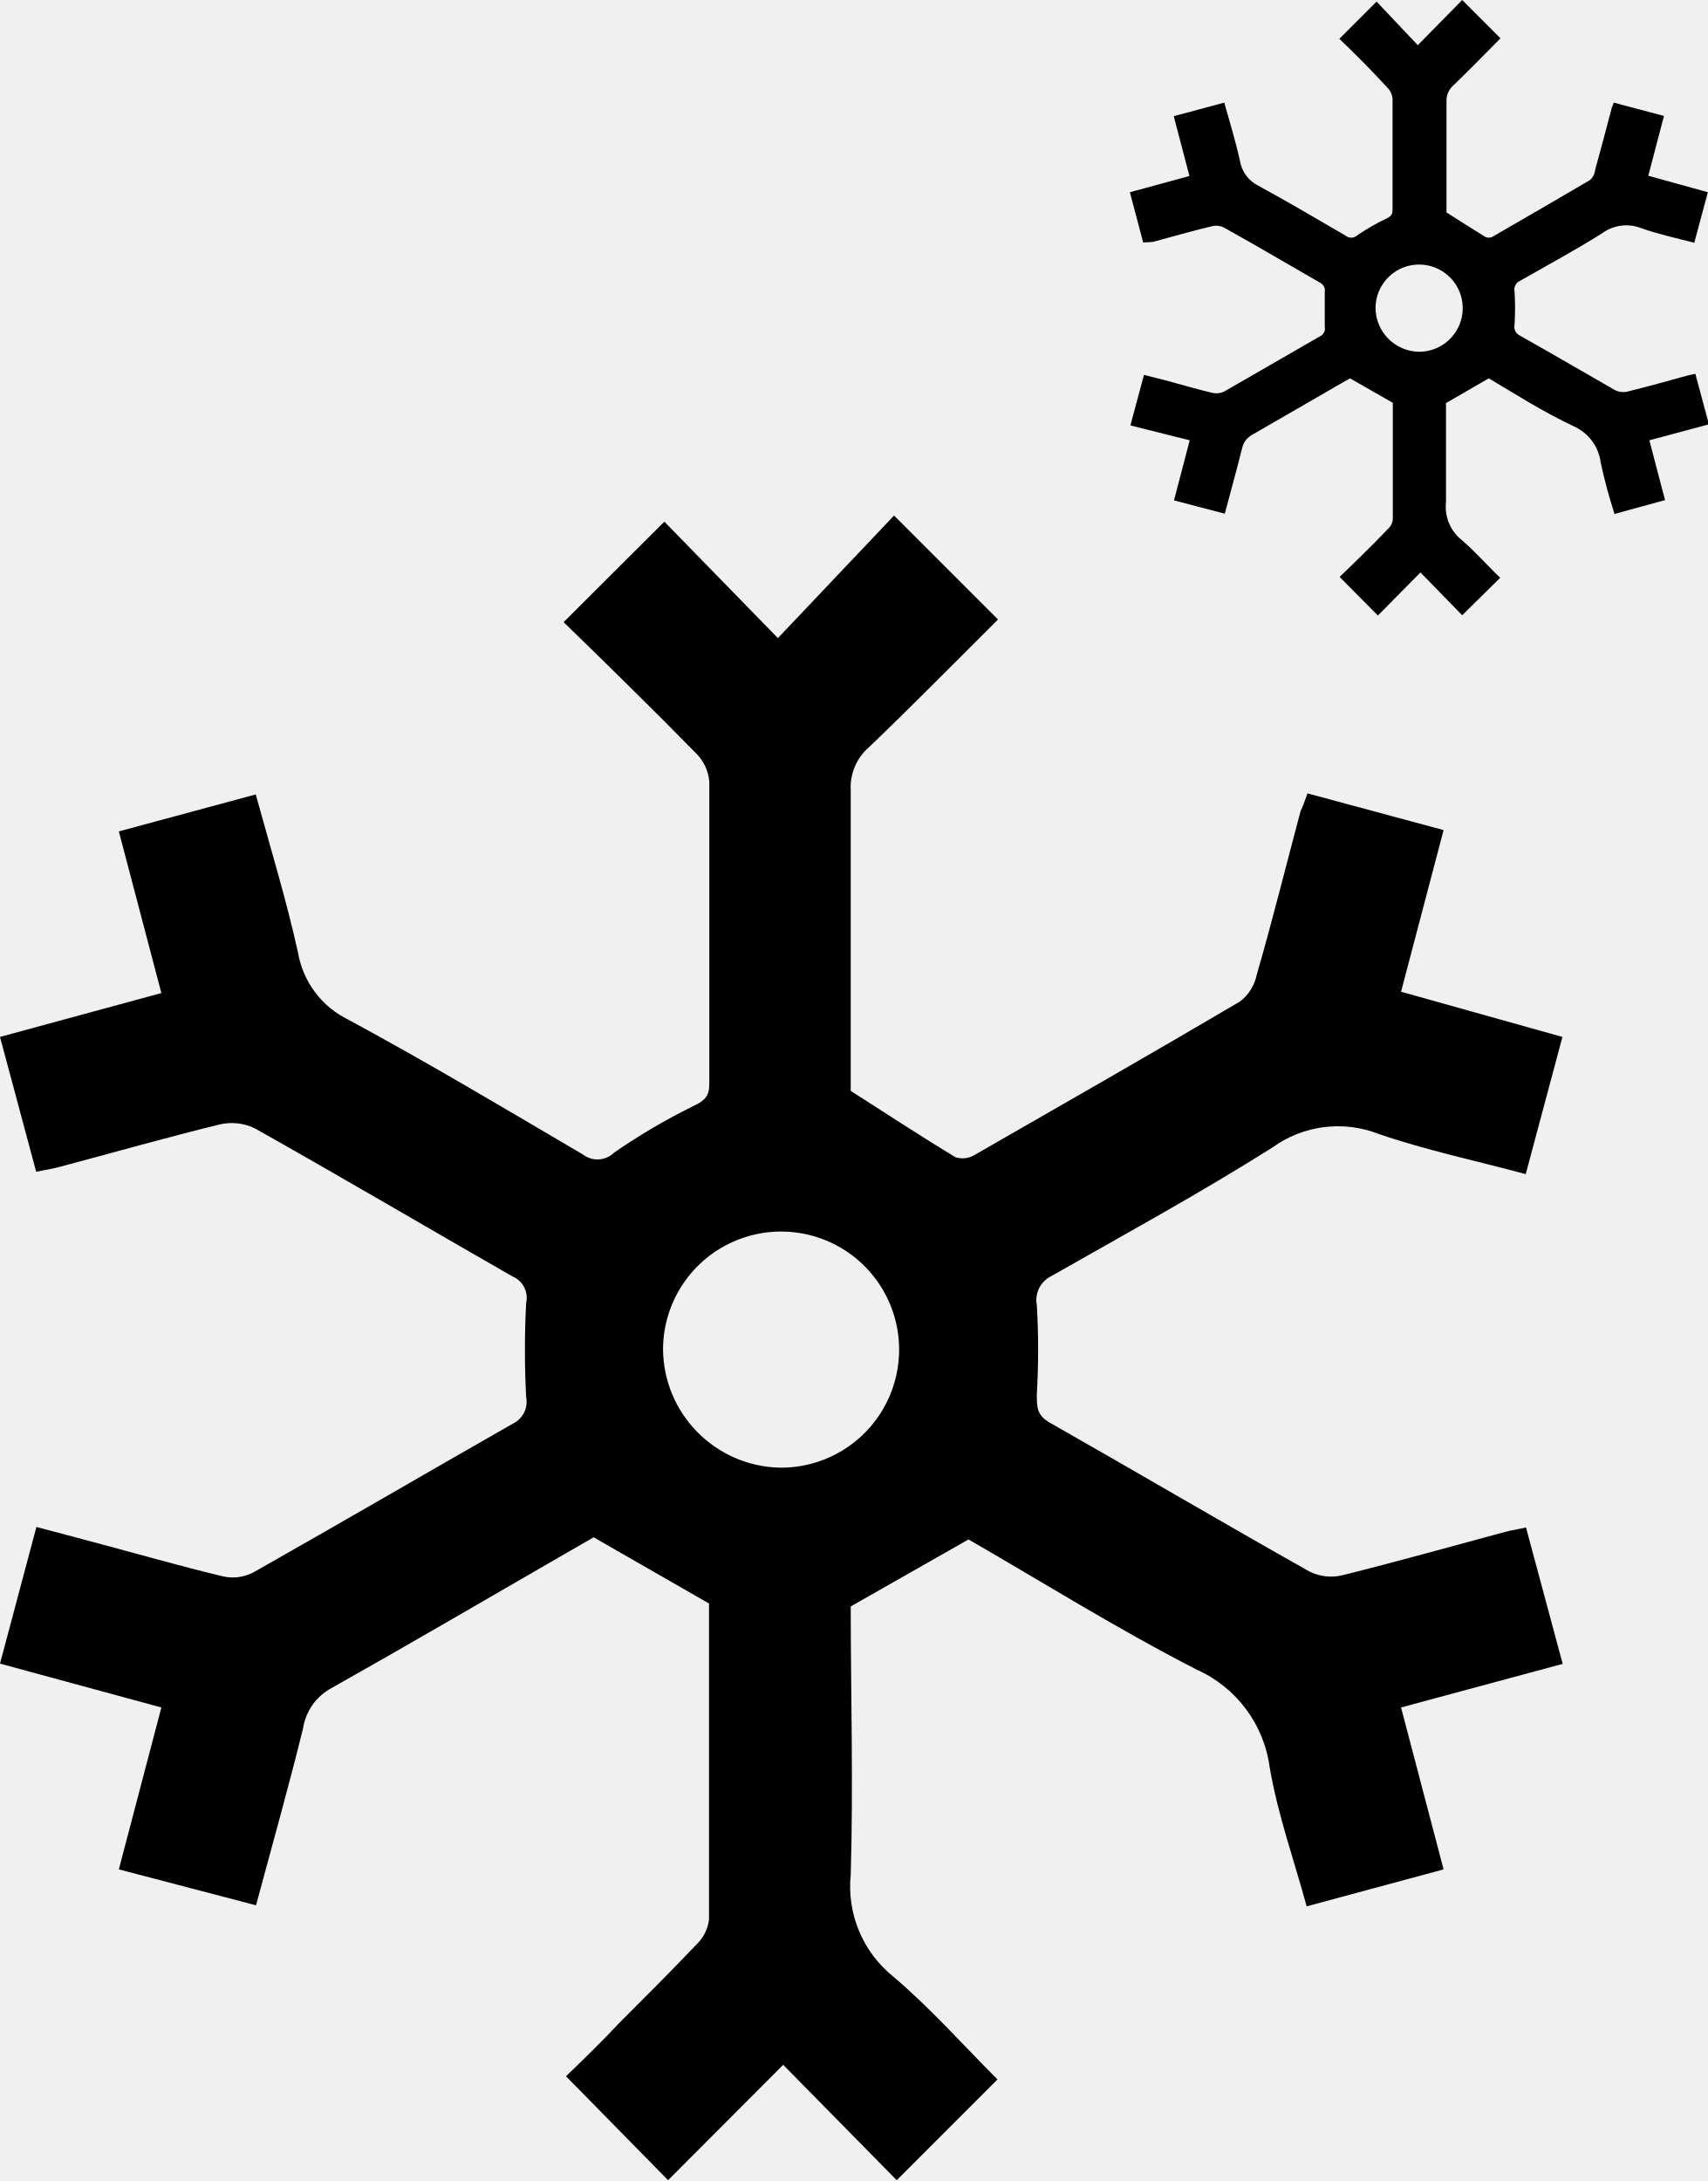
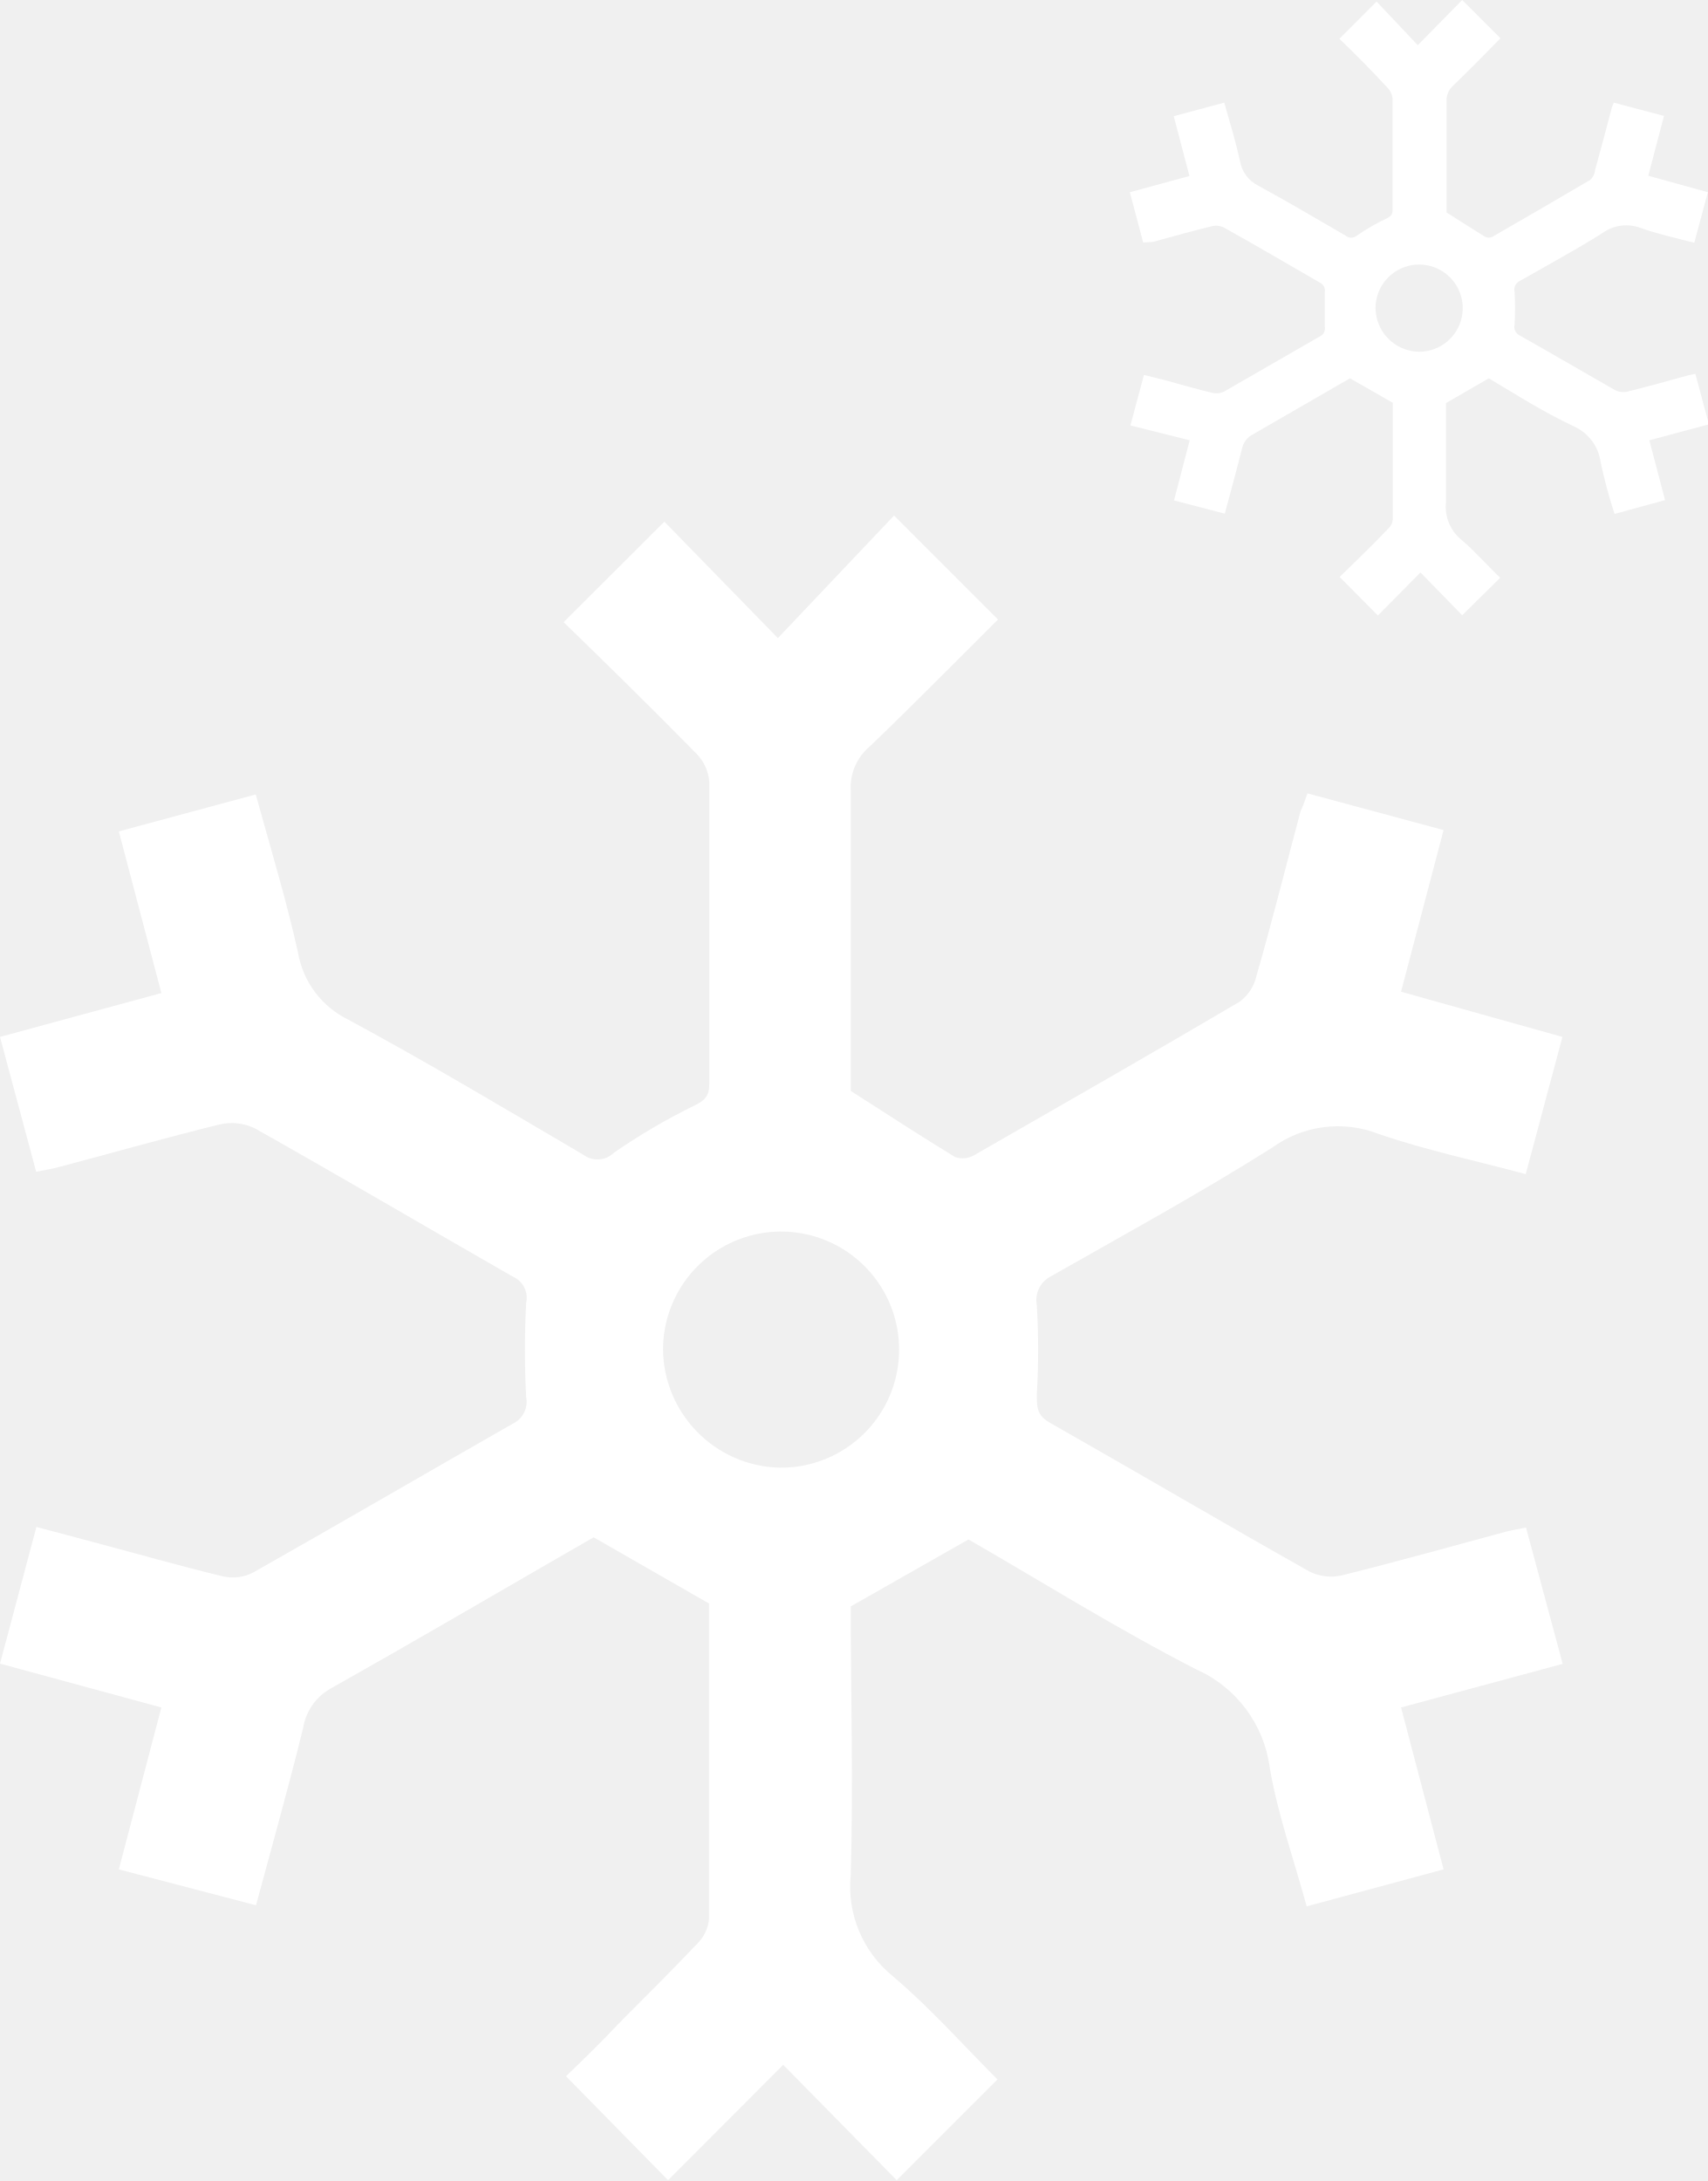
<svg xmlns="http://www.w3.org/2000/svg" viewBox="0 0 64.24 82.03">
  <g id="Layer_2" data-name="Layer 2">
    <g id="Layer_1-2" data-name="Layer 1">
-       <path d="M49.18,29.84l5.12,1.38L52.7,37.3,58.77,39l-1.38,5.16c-1.9-.51-3.75-.9-5.53-1.51a4.2,4.2,0,0,0-4,.51c-2.73,1.72-5.56,3.27-8.36,4.86A1,1,0,0,0,39,49.09a28.8,28.8,0,0,1,0,3.35c0,.49,0,.79.49,1.07,3.26,1.85,6.5,3.76,9.77,5.6a1.82,1.82,0,0,0,1.22.14c2.06-.51,4.11-1.09,6.16-1.64.23-.06.46-.09.76-.16l1.38,5.13L52.7,64.22l1.6,6.09L49.15,71.7c-.48-1.76-1.09-3.46-1.39-5.22A4.71,4.71,0,0,0,45,62.79c-3-1.54-5.81-3.3-8.57-4.89L32,60.42c0,3.23.1,6.67,0,10.09a4.35,4.35,0,0,0,1.61,3.84c1.41,1.2,2.65,2.6,3.91,3.86L33.73,82l-4.27-4.34L25.13,82l-3.84-3.91c.57-.55,1.31-1.26,2-2,1-1,2-2,2.95-3a1.52,1.52,0,0,0,.43-.9c0-4,0-8,0-11.88l-4.34-2.49-1.32.76c-2.84,1.64-5.68,3.3-8.54,4.91A2.08,2.08,0,0,0,11.4,65c-.54,2.2-1.16,4.39-1.77,6.66L4.47,70.31l1.6-6.09L0,62.57l1.37-5.14L3.51,58c1.63.43,3.25.9,4.88,1.29a1.67,1.67,0,0,0,1.14-.15c3.27-1.85,6.51-3.74,9.77-5.6a.91.91,0,0,0,.49-1,34.64,34.64,0,0,1,0-3.53.87.87,0,0,0-.51-1c-3.23-1.85-6.44-3.74-9.69-5.57a2,2,0,0,0-1.32-.15c-2,.49-4,1.06-6,1.59-.28.08-.56.12-.91.19L0,39l6.07-1.65-1.6-6.08,5.15-1.39c.55,2,1.16,4,1.59,5.95a3.45,3.45,0,0,0,1.89,2.52c3,1.62,5.91,3.36,8.84,5.08a.89.89,0,0,0,1.16-.08,23.67,23.67,0,0,1,3-1.76c.42-.2.58-.37.58-.82,0-3.79,0-7.58,0-11.37a1.7,1.7,0,0,0-.48-1.05c-1.66-1.69-3.35-3.35-5-4.95l3.79-3.78L29.26,24l4.37-4.61,3.91,3.91c-1.57,1.56-3.18,3.2-4.84,4.79A2,2,0,0,0,32,29.73c0,3.85,0,7.7,0,11.3,1.41.9,2.66,1.72,3.93,2.49a.86.86,0,0,0,.71-.07c3.33-1.91,6.67-3.82,10-5.78a1.69,1.69,0,0,0,.63-1c.58-2,1.1-4.1,1.65-6.16C49,30.35,49.07,30.15,49.18,29.84ZM29.32,55.2a4.44,4.44,0,1,0-4.38-4.45A4.49,4.49,0,0,0,29.32,55.2Z" />
-       <path d="M60.7,3.86l1.89.5L62,6.61l2.24.62-.51,1.9c-.7-.18-1.38-.33-2-.55a1.53,1.53,0,0,0-1.46.19c-1,.63-2.06,1.2-3.09,1.79a.36.36,0,0,0-.21.41,10.26,10.26,0,0,1,0,1.24.36.36,0,0,0,.18.4c1.21.68,2.4,1.38,3.61,2.07a.69.69,0,0,0,.45.05c.77-.19,1.52-.4,2.28-.61l.28-.06.51,1.9-2.24.6.59,2.25-1.9.52a19.72,19.72,0,0,1-.52-1.93,1.73,1.73,0,0,0-1-1.36C58,15.47,57,14.82,56,14.23l-1.61.93c0,1.19,0,2.46,0,3.73a1.6,1.6,0,0,0,.59,1.42c.52.44,1,1,1.45,1.42L55,23.14l-1.57-1.61-1.6,1.62L50.39,21.7l.75-.73c.37-.36.73-.72,1.09-1.1a.52.52,0,0,0,.16-.33c0-1.47,0-2.95,0-4.39l-1.61-.92-.49.28-3.15,1.82a.78.78,0,0,0-.42.53c-.2.82-.43,1.62-.65,2.46l-1.91-.5.59-2.26L42.52,16l.51-1.9.79.2c.6.16,1.2.34,1.8.48a.67.67,0,0,0,.42-.05l3.61-2.08a.32.32,0,0,0,.18-.36c0-.44,0-.87,0-1.3a.33.33,0,0,0-.18-.36c-1.2-.69-2.39-1.39-3.59-2.06a.66.66,0,0,0-.48-.06c-.75.18-1.48.39-2.22.59L43,9.12l-.5-1.89,2.24-.61-.59-2.25,1.9-.51c.21.74.43,1.46.59,2.19a1.28,1.28,0,0,0,.7.94c1.1.6,2.19,1.24,3.27,1.87a.33.33,0,0,0,.43,0,7.89,7.89,0,0,1,1.13-.65c.15-.08.21-.14.21-.31,0-1.4,0-2.8,0-4.2a.67.67,0,0,0-.18-.39C51.6,2.66,51,2.05,50.38,1.46l1.4-1.4L53.33,1.7,55,0l1.44,1.44c-.57.58-1.17,1.19-1.78,1.78a.75.75,0,0,0-.25.6c0,1.42,0,2.84,0,4.17.52.33,1,.64,1.46.92a.3.3,0,0,0,.26,0c1.23-.71,2.46-1.42,3.68-2.14A.58.58,0,0,0,60,6.39c.21-.75.41-1.52.61-2.27C60.63,4,60.66,4,60.7,3.86Zm-7.34,9.37a1.64,1.64,0,1,0-1.62-1.65A1.66,1.66,0,0,0,53.36,13.23Z" />
+       <path d="M49.18,29.84l5.12,1.38L52.7,37.3,58.77,39l-1.38,5.16c-1.9-.51-3.75-.9-5.53-1.51a4.2,4.2,0,0,0-4,.51c-2.73,1.72-5.56,3.27-8.36,4.86A1,1,0,0,0,39,49.09a28.8,28.8,0,0,1,0,3.35c0,.49,0,.79.49,1.07,3.26,1.85,6.5,3.76,9.77,5.6a1.82,1.82,0,0,0,1.22.14c2.06-.51,4.11-1.09,6.16-1.64.23-.06.46-.09.76-.16l1.38,5.13L52.7,64.22l1.6,6.09L49.15,71.7c-.48-1.76-1.09-3.46-1.39-5.22A4.71,4.71,0,0,0,45,62.79c-3-1.54-5.81-3.3-8.57-4.89L32,60.42c0,3.23.1,6.67,0,10.09a4.35,4.35,0,0,0,1.61,3.84c1.41,1.2,2.65,2.6,3.91,3.86L33.73,82l-4.27-4.34L25.13,82l-3.84-3.91c.57-.55,1.31-1.26,2-2,1-1,2-2,2.95-3a1.52,1.52,0,0,0,.43-.9c0-4,0-8,0-11.88l-4.34-2.49-1.32.76c-2.84,1.64-5.68,3.3-8.54,4.91A2.08,2.08,0,0,0,11.4,65c-.54,2.2-1.16,4.39-1.77,6.66L4.47,70.31l1.6-6.09L0,62.57l1.37-5.14L3.51,58c1.63.43,3.25.9,4.88,1.29a1.67,1.67,0,0,0,1.14-.15c3.27-1.85,6.51-3.74,9.77-5.6a.91.91,0,0,0,.49-1,34.64,34.64,0,0,1,0-3.53.87.87,0,0,0-.51-1c-3.23-1.85-6.44-3.74-9.69-5.57a2,2,0,0,0-1.32-.15c-2,.49-4,1.06-6,1.59-.28.08-.56.12-.91.19L0,39l6.07-1.65-1.6-6.08,5.15-1.39c.55,2,1.16,4,1.59,5.95a3.45,3.45,0,0,0,1.89,2.52c3,1.62,5.91,3.36,8.84,5.08a.89.89,0,0,0,1.16-.08,23.67,23.67,0,0,1,3-1.76c.42-.2.58-.37.58-.82,0-3.79,0-7.58,0-11.37a1.7,1.7,0,0,0-.48-1.05c-1.66-1.69-3.35-3.35-5-4.95l3.79-3.78L29.26,24l4.37-4.61,3.91,3.91c-1.57,1.56-3.18,3.2-4.84,4.79A2,2,0,0,0,32,29.73c0,3.85,0,7.7,0,11.3,1.41.9,2.66,1.72,3.93,2.49a.86.86,0,0,0,.71-.07c3.33-1.91,6.67-3.82,10-5.78a1.69,1.69,0,0,0,.63-1c.58-2,1.1-4.1,1.65-6.16C49,30.35,49.07,30.15,49.18,29.84ZM29.32,55.2a4.44,4.44,0,1,0-4.38-4.45A4.49,4.49,0,0,0,29.32,55.2Z" fill="#ffffff" />
+       <path d="M60.7,3.86l1.89.5L62,6.61l2.24.62-.51,1.9c-.7-.18-1.38-.33-2-.55a1.53,1.53,0,0,0-1.46.19c-1,.63-2.06,1.2-3.09,1.79a.36.36,0,0,0-.21.41,10.26,10.26,0,0,1,0,1.24.36.36,0,0,0,.18.4c1.21.68,2.4,1.38,3.61,2.07a.69.69,0,0,0,.45.05c.77-.19,1.52-.4,2.28-.61l.28-.06.51,1.9-2.24.6.59,2.25-1.9.52a19.72,19.72,0,0,1-.52-1.93,1.73,1.73,0,0,0-1-1.36C58,15.47,57,14.82,56,14.23l-1.61.93c0,1.19,0,2.46,0,3.73a1.6,1.6,0,0,0,.59,1.42c.52.44,1,1,1.45,1.42L55,23.14l-1.57-1.61-1.6,1.62L50.39,21.7l.75-.73c.37-.36.73-.72,1.09-1.1a.52.52,0,0,0,.16-.33c0-1.47,0-2.95,0-4.39l-1.61-.92-.49.28-3.15,1.82a.78.78,0,0,0-.42.53c-.2.82-.43,1.62-.65,2.46l-1.91-.5.59-2.26L42.52,16l.51-1.9.79.2c.6.16,1.2.34,1.8.48a.67.67,0,0,0,.42-.05l3.61-2.08a.32.32,0,0,0,.18-.36c0-.44,0-.87,0-1.3a.33.33,0,0,0-.18-.36c-1.2-.69-2.39-1.39-3.59-2.06a.66.66,0,0,0-.48-.06c-.75.18-1.48.39-2.22.59L43,9.12l-.5-1.89,2.24-.61-.59-2.25,1.9-.51c.21.74.43,1.46.59,2.19a1.28,1.28,0,0,0,.7.94c1.1.6,2.19,1.24,3.27,1.87a.33.33,0,0,0,.43,0,7.89,7.89,0,0,1,1.13-.65c.15-.08.21-.14.21-.31,0-1.4,0-2.8,0-4.2a.67.67,0,0,0-.18-.39C51.6,2.66,51,2.05,50.38,1.46l1.4-1.4L53.33,1.7,55,0l1.44,1.44c-.57.58-1.17,1.19-1.78,1.78a.75.75,0,0,0-.25.6c0,1.42,0,2.84,0,4.17.52.33,1,.64,1.46.92a.3.3,0,0,0,.26,0c1.23-.71,2.46-1.42,3.68-2.14A.58.58,0,0,0,60,6.39c.21-.75.41-1.52.61-2.27C60.63,4,60.66,4,60.7,3.86Zm-7.34,9.37a1.64,1.64,0,1,0-1.62-1.65A1.66,1.66,0,0,0,53.36,13.23Z" fill="#ffffff" />
    </g>
  </g>
</svg>
